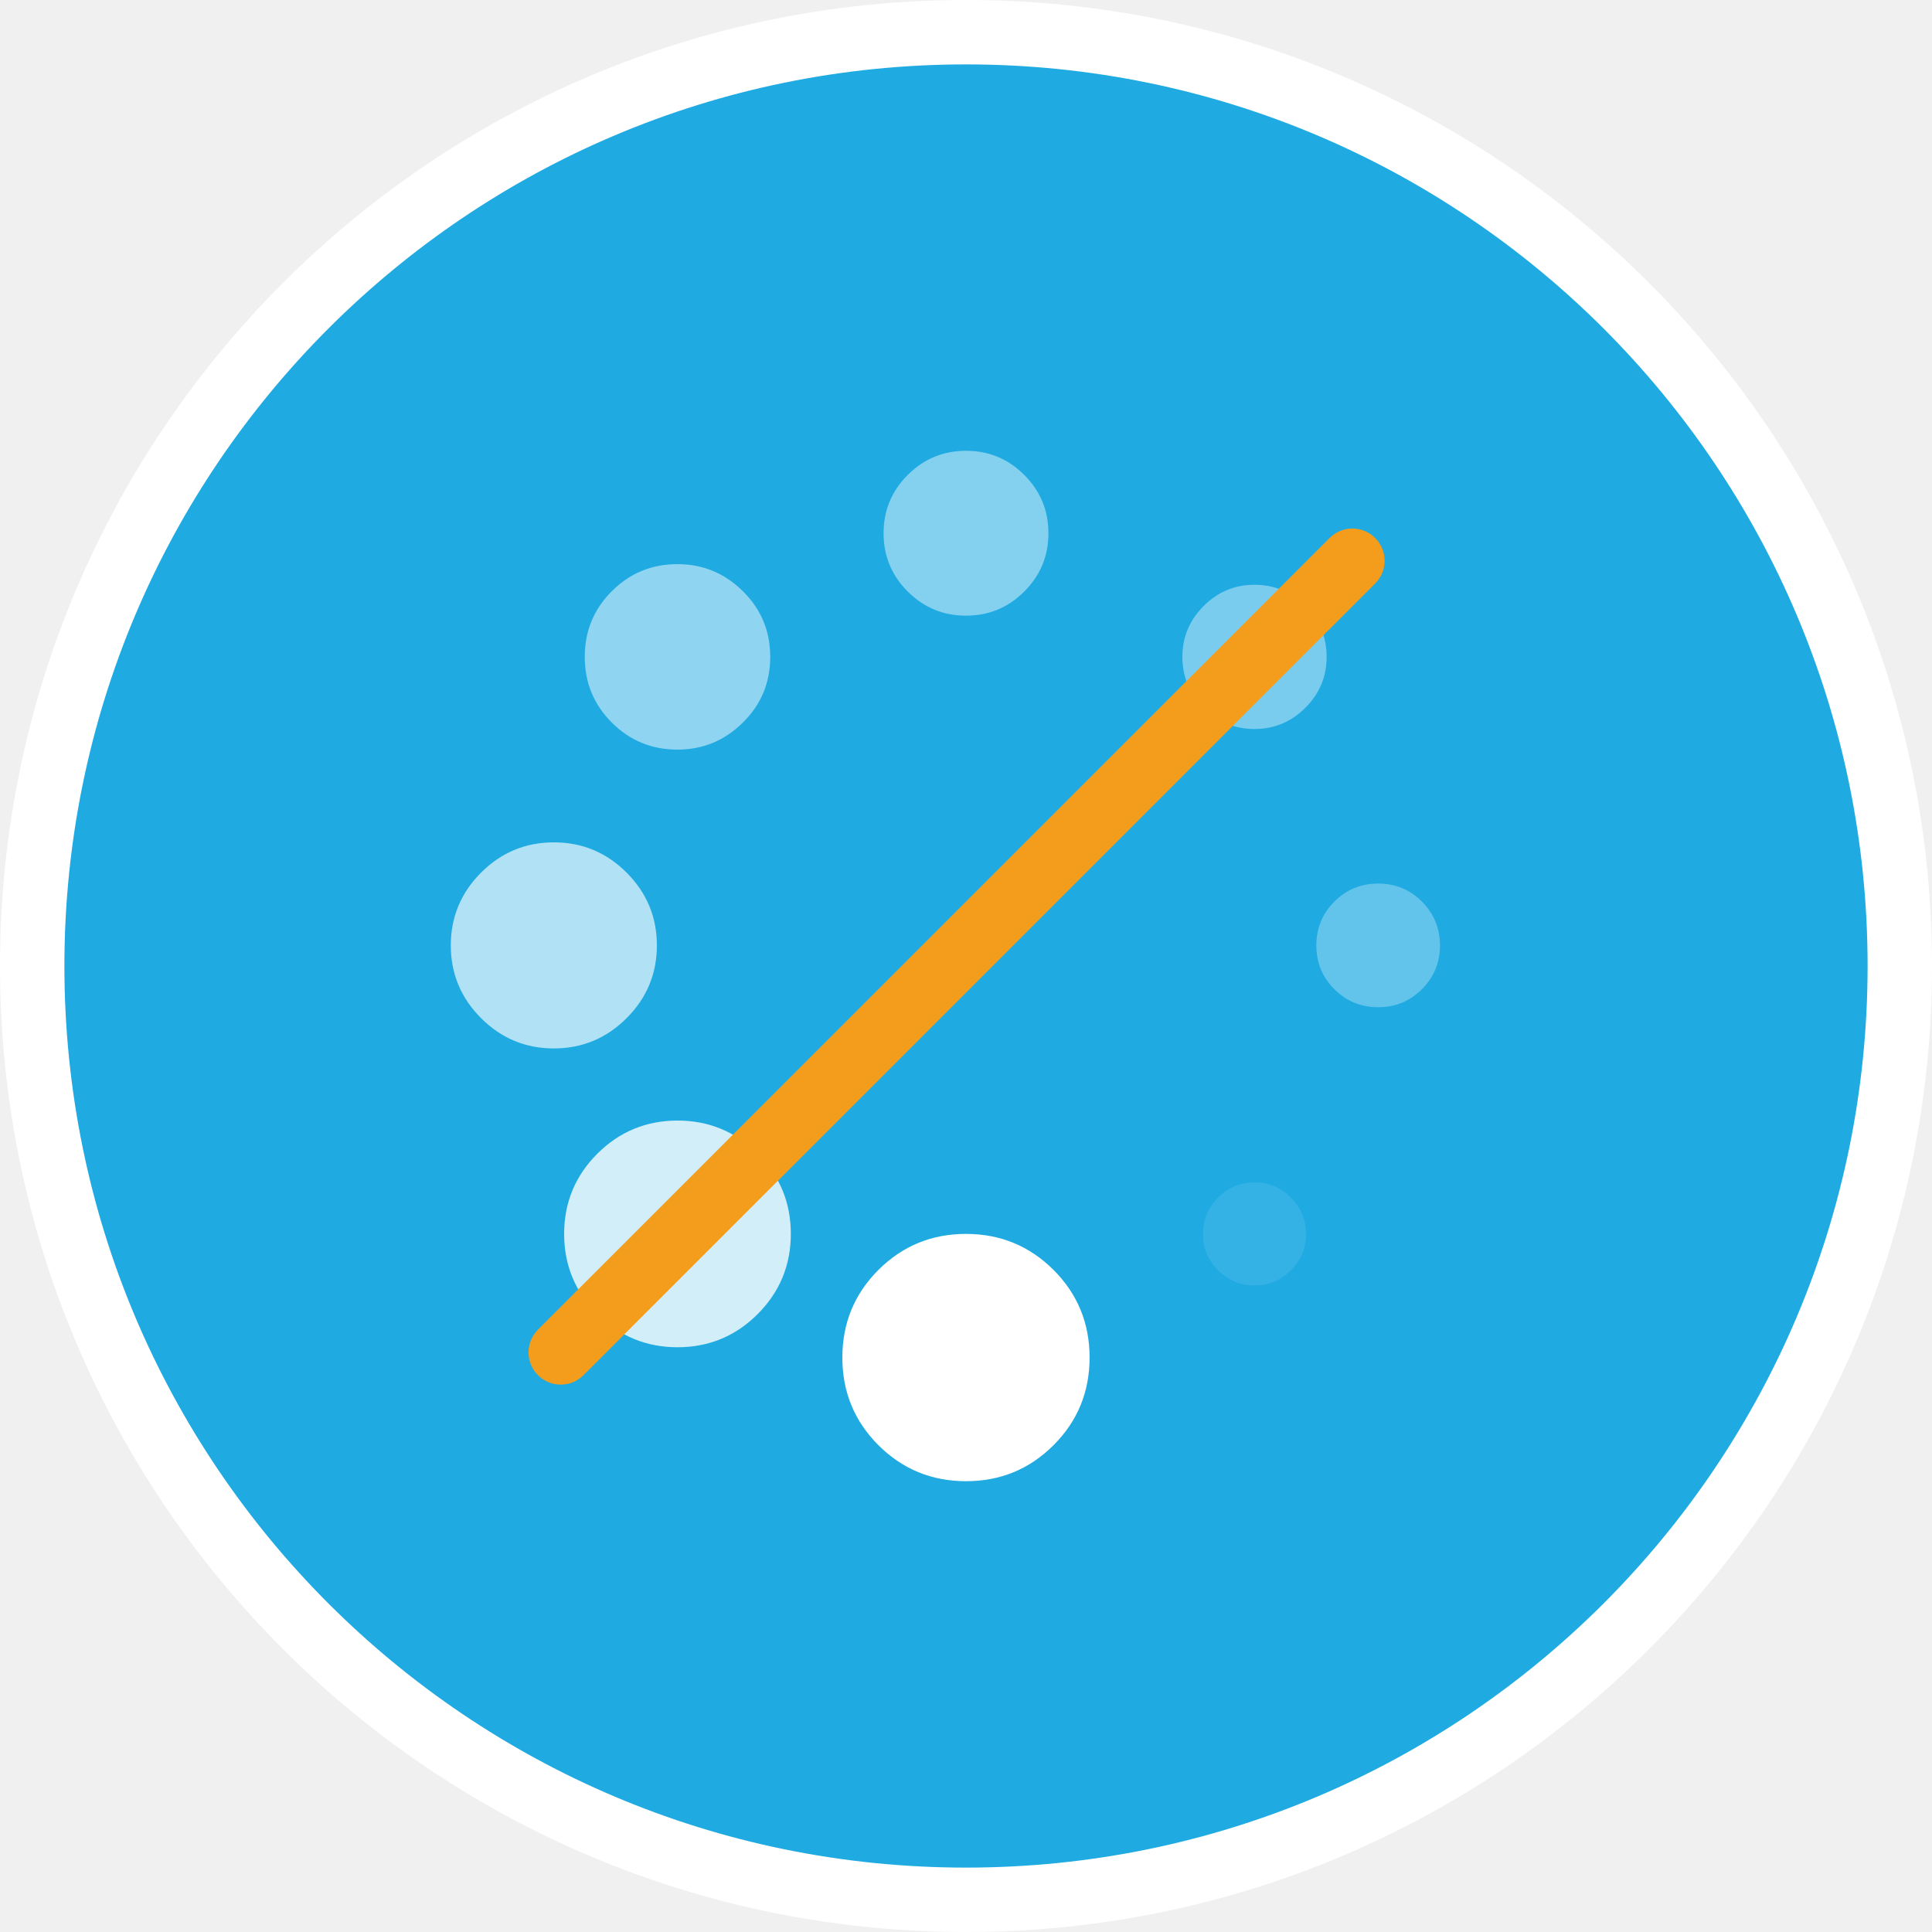
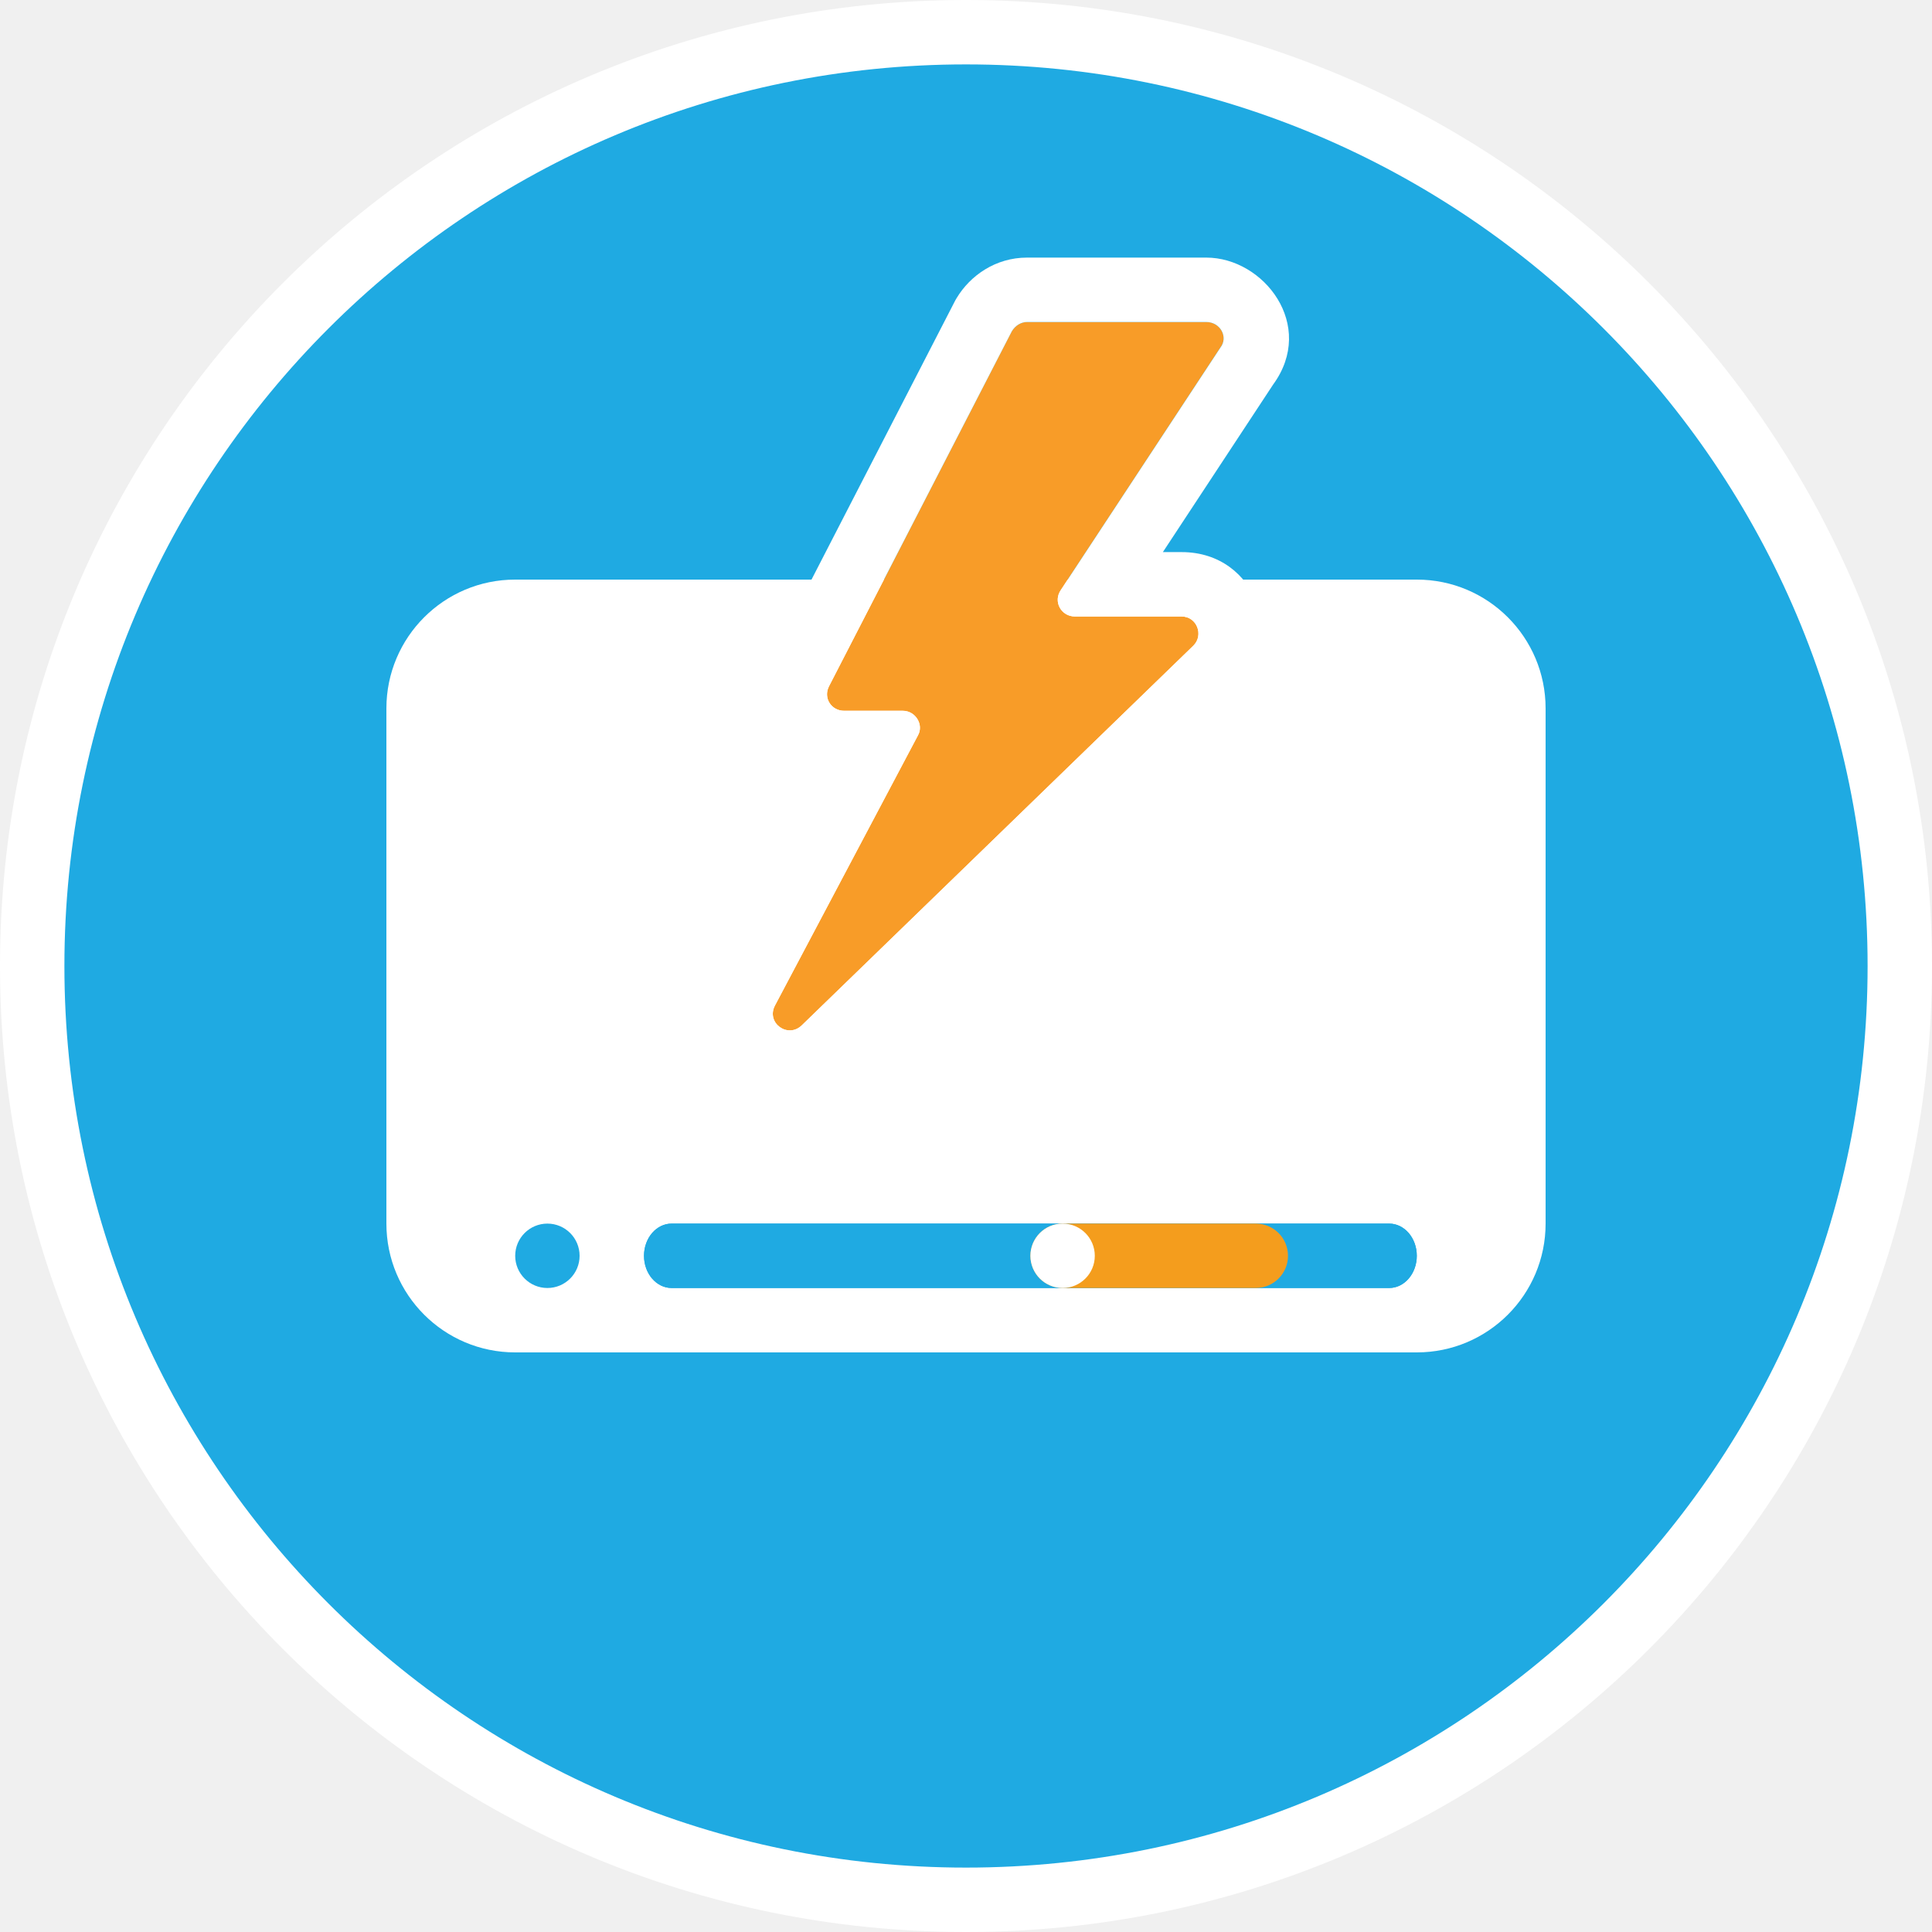
<svg xmlns="http://www.w3.org/2000/svg" width="30" height="30" viewBox="0 0 30 30" fill="none">
  <circle cx="15" cy="15" r="14.5" fill="#1FAAE2" stroke="white" />
-   <g clip-path="url(#clip0)">
-     <path d="M10.52 8.76C10.12 8.76 9.78 8.9 9.5 9.18C9.22 9.46 9.08 9.8 9.08 10.2C9.08 10.6 9.22 10.94 9.5 11.22C9.78 11.5 10.12 11.64 10.52 11.64C10.914 11.64 11.252 11.5 11.535 11.22C11.819 10.94 11.96 10.6 11.96 10.2C11.96 9.8 11.819 9.46 11.535 9.18C11.252 8.9 10.914 8.76 10.52 8.76Z" fill="white" fill-opacity="0.5" />
-     <path d="M10.2 14.68C10.2 14.24 10.043 13.864 9.73 13.55C9.417 13.237 9.04 13.08 8.6 13.08C8.16 13.08 7.783 13.237 7.47 13.55C7.157 13.863 7 14.24 7 14.68C7 15.12 7.157 15.497 7.47 15.81C7.783 16.123 8.16 16.28 8.6 16.28C9.04 16.28 9.417 16.123 9.73 15.81C10.043 15.497 10.2 15.12 10.2 14.68Z" fill="white" fill-opacity="0.65" />
-     <path d="M19.48 19.96C19.7 19.96 19.888 19.882 20.045 19.725C20.201 19.568 20.28 19.38 20.28 19.16C20.28 18.94 20.201 18.752 20.045 18.595C19.888 18.438 19.7 18.36 19.48 18.36C19.26 18.36 19.071 18.438 18.915 18.595C18.758 18.752 18.68 18.94 18.68 19.16C18.68 19.38 18.758 19.568 18.915 19.725C19.071 19.882 19.26 19.96 19.48 19.96Z" fill="white" fill-opacity="0.1" />
-     <path d="M10.52 17.4C10.034 17.4 9.619 17.572 9.275 17.915C8.932 18.258 8.76 18.673 8.76 19.16C8.76 19.647 8.932 20.061 9.275 20.405C9.619 20.748 10.034 20.92 10.52 20.92C11.007 20.92 11.422 20.748 11.765 20.405C12.108 20.061 12.28 19.646 12.28 19.16C12.28 18.673 12.108 18.258 11.765 17.915C11.422 17.572 11.007 17.4 10.52 17.4Z" fill="white" fill-opacity="0.8" />
-     <path opacity="0.3" d="M22.08 14C21.893 13.813 21.666 13.72 21.4 13.72C21.133 13.72 20.906 13.813 20.72 14C20.533 14.187 20.44 14.414 20.44 14.68C20.44 14.947 20.533 15.174 20.72 15.36C20.906 15.547 21.133 15.64 21.4 15.64C21.666 15.64 21.893 15.547 22.08 15.36C22.266 15.174 22.36 14.947 22.36 14.68C22.36 14.414 22.267 14.187 22.08 14Z" fill="white" />
-     <path d="M19.48 9.08C19.173 9.08 18.91 9.19 18.69 9.41C18.47 9.63 18.36 9.893 18.36 10.2C18.36 10.507 18.47 10.77 18.69 10.99C18.91 11.21 19.173 11.32 19.48 11.32C19.787 11.32 20.05 11.21 20.27 10.99C20.49 10.77 20.6 10.507 20.6 10.2C20.6 9.893 20.49 9.63 20.27 9.41C20.05 9.19 19.787 9.08 19.48 9.08Z" fill="white" fill-opacity="0.4" />
-     <path d="M15 7C14.646 7 14.345 7.125 14.095 7.375C13.845 7.625 13.72 7.927 13.72 8.28C13.72 8.634 13.845 8.935 14.095 9.185C14.345 9.435 14.646 9.56 15 9.56C15.353 9.56 15.655 9.435 15.905 9.185C16.155 8.935 16.28 8.634 16.28 8.28C16.28 7.927 16.155 7.625 15.905 7.375C15.655 7.125 15.353 7 15 7Z" fill="white" fill-opacity="0.45" />
-     <path d="M15 19.16C14.466 19.16 14.013 19.347 13.639 19.72C13.266 20.093 13.08 20.547 13.08 21.08C13.08 21.613 13.266 22.067 13.639 22.44C14.013 22.813 14.466 23 15 23C15.533 23 15.986 22.814 16.36 22.44C16.733 22.067 16.919 21.613 16.919 21.08C16.919 20.547 16.733 20.094 16.36 19.72C15.986 19.347 15.533 19.16 15 19.16Z" fill="white" />
-     <line x1="21" y1="8.707" x2="8.707" y2="21" stroke="#F49D1D" stroke-linecap="round" />
-   </g>
-   <defs>
-     <clipPath id="clip0">
-       <rect width="16" height="16" fill="white" transform="matrix(1 0 0 -1 7 23)" />
-     </clipPath>
-   </defs>
+   <rect x="6" y="9" width="18" height="12" rx="2" fill="white" />
+   <circle cx="8.5" cy="19.5" r="0.5" fill="#1FAAE2" />
+   <mask id="path-4-inside-1" fill="white">
+     <path fill-rule="evenodd" clip-rule="evenodd" d="M10 19.5C10 19.224 10.192 19 10.429 19L21.571 19C21.808 19 22 19.224 22 19.5C22 19.776 21.808 20 21.571 20L10.429 20C10.192 20 10 19.776 10 19.5Z" />
+   </mask>
+   <path fill-rule="evenodd" clip-rule="evenodd" d="M10 19.5C10 19.224 10.192 19 10.429 19L21.571 19C21.808 19 22 19.224 22 19.5C22 19.776 21.808 20 21.571 20L10.429 20C10.192 20 10 19.776 10 19.5Z" fill="#1FAAE2" />
+   <path d="M10.429 18C9.501 18 9 18.822 9 19.5L11 19.5C11 19.591 10.969 19.7 10.885 19.797C10.799 19.897 10.641 20 10.429 20L10.429 18ZM21.571 18L10.429 18L10.429 20L21.571 20L21.571 18ZM23 19.5C23 18.822 22.5 18 21.571 18L21.571 20C21.359 20 21.201 19.897 21.115 19.797C21.032 19.7 21 19.591 21 19.5L23 19.5ZM21.571 21C22.5 21 23 20.178 23 19.5L21 19.5C21 19.409 21.032 19.3 21.115 19.203C21.201 19.103 21.359 19 21.571 19L21.571 21ZM10.429 21L21.571 21L21.571 19L10.429 19L10.429 21ZM9 19.5C9 20.178 9.501 21 10.429 21L10.429 19C10.641 19 10.799 19.103 10.885 19.203C10.969 19.3 11 19.409 11 19.5L9 19.5Z" fill="#1FAAE2" mask="url(#path-4-inside-1)" />
+   <path fill-rule="evenodd" clip-rule="evenodd" d="M16 19.5C16 19.224 16.224 19 16.5 19L19.5 19C19.776 19 20 19.224 20 19.5C20 19.776 19.776 20 19.5 20L16.5 20C16.224 20 16 19.776 16 19.5Z" fill="#F49D1D" />
+   <circle cx="16.5" cy="19.5" r="0.5" fill="white" />
+   <path d="M18.731 5H15.947C15.856 5 15.765 5.054 15.71 5.145L12.872 10.658C12.781 10.839 12.908 11.037 13.108 11.037H14.018C14.218 11.037 14.346 11.254 14.255 11.417L12.035 15.611C11.889 15.882 12.235 16.135 12.453 15.918L18.531 10.025C18.695 9.863 18.585 9.573 18.349 9.573H16.693C16.475 9.573 16.347 9.338 16.475 9.158L18.949 5.398C19.077 5.235 18.949 5 18.731 5Z" fill="#F89C28" />
+   <path fill-rule="evenodd" clip-rule="evenodd" d="M14.822 4.687C14.832 4.667 14.843 4.647 14.855 4.628C15.064 4.28 15.459 4 15.947 4H18.731C19.626 4 20.441 5.053 19.768 5.973L18.057 8.573H18.349C19.537 8.573 19.991 9.984 19.236 10.735L19.227 10.743L13.153 16.633C12.17 17.598 10.434 16.485 11.152 15.141L12.813 12.003C12.058 11.825 11.591 10.979 11.979 10.208L11.983 10.2L14.822 4.687ZM14.018 11.037C14.219 11.037 14.346 11.254 14.255 11.417L12.035 15.611C11.889 15.882 12.235 16.135 12.454 15.918L18.531 10.025C18.695 9.863 18.586 9.573 18.349 9.573H16.693C16.475 9.573 16.348 9.338 16.475 9.158L18.95 5.398C19.077 5.235 18.95 5 18.731 5H15.947C15.856 5 15.765 5.054 15.711 5.145L12.872 10.658C12.781 10.839 12.908 11.037 13.108 11.037H14.018Z" fill="white" />
</svg>
